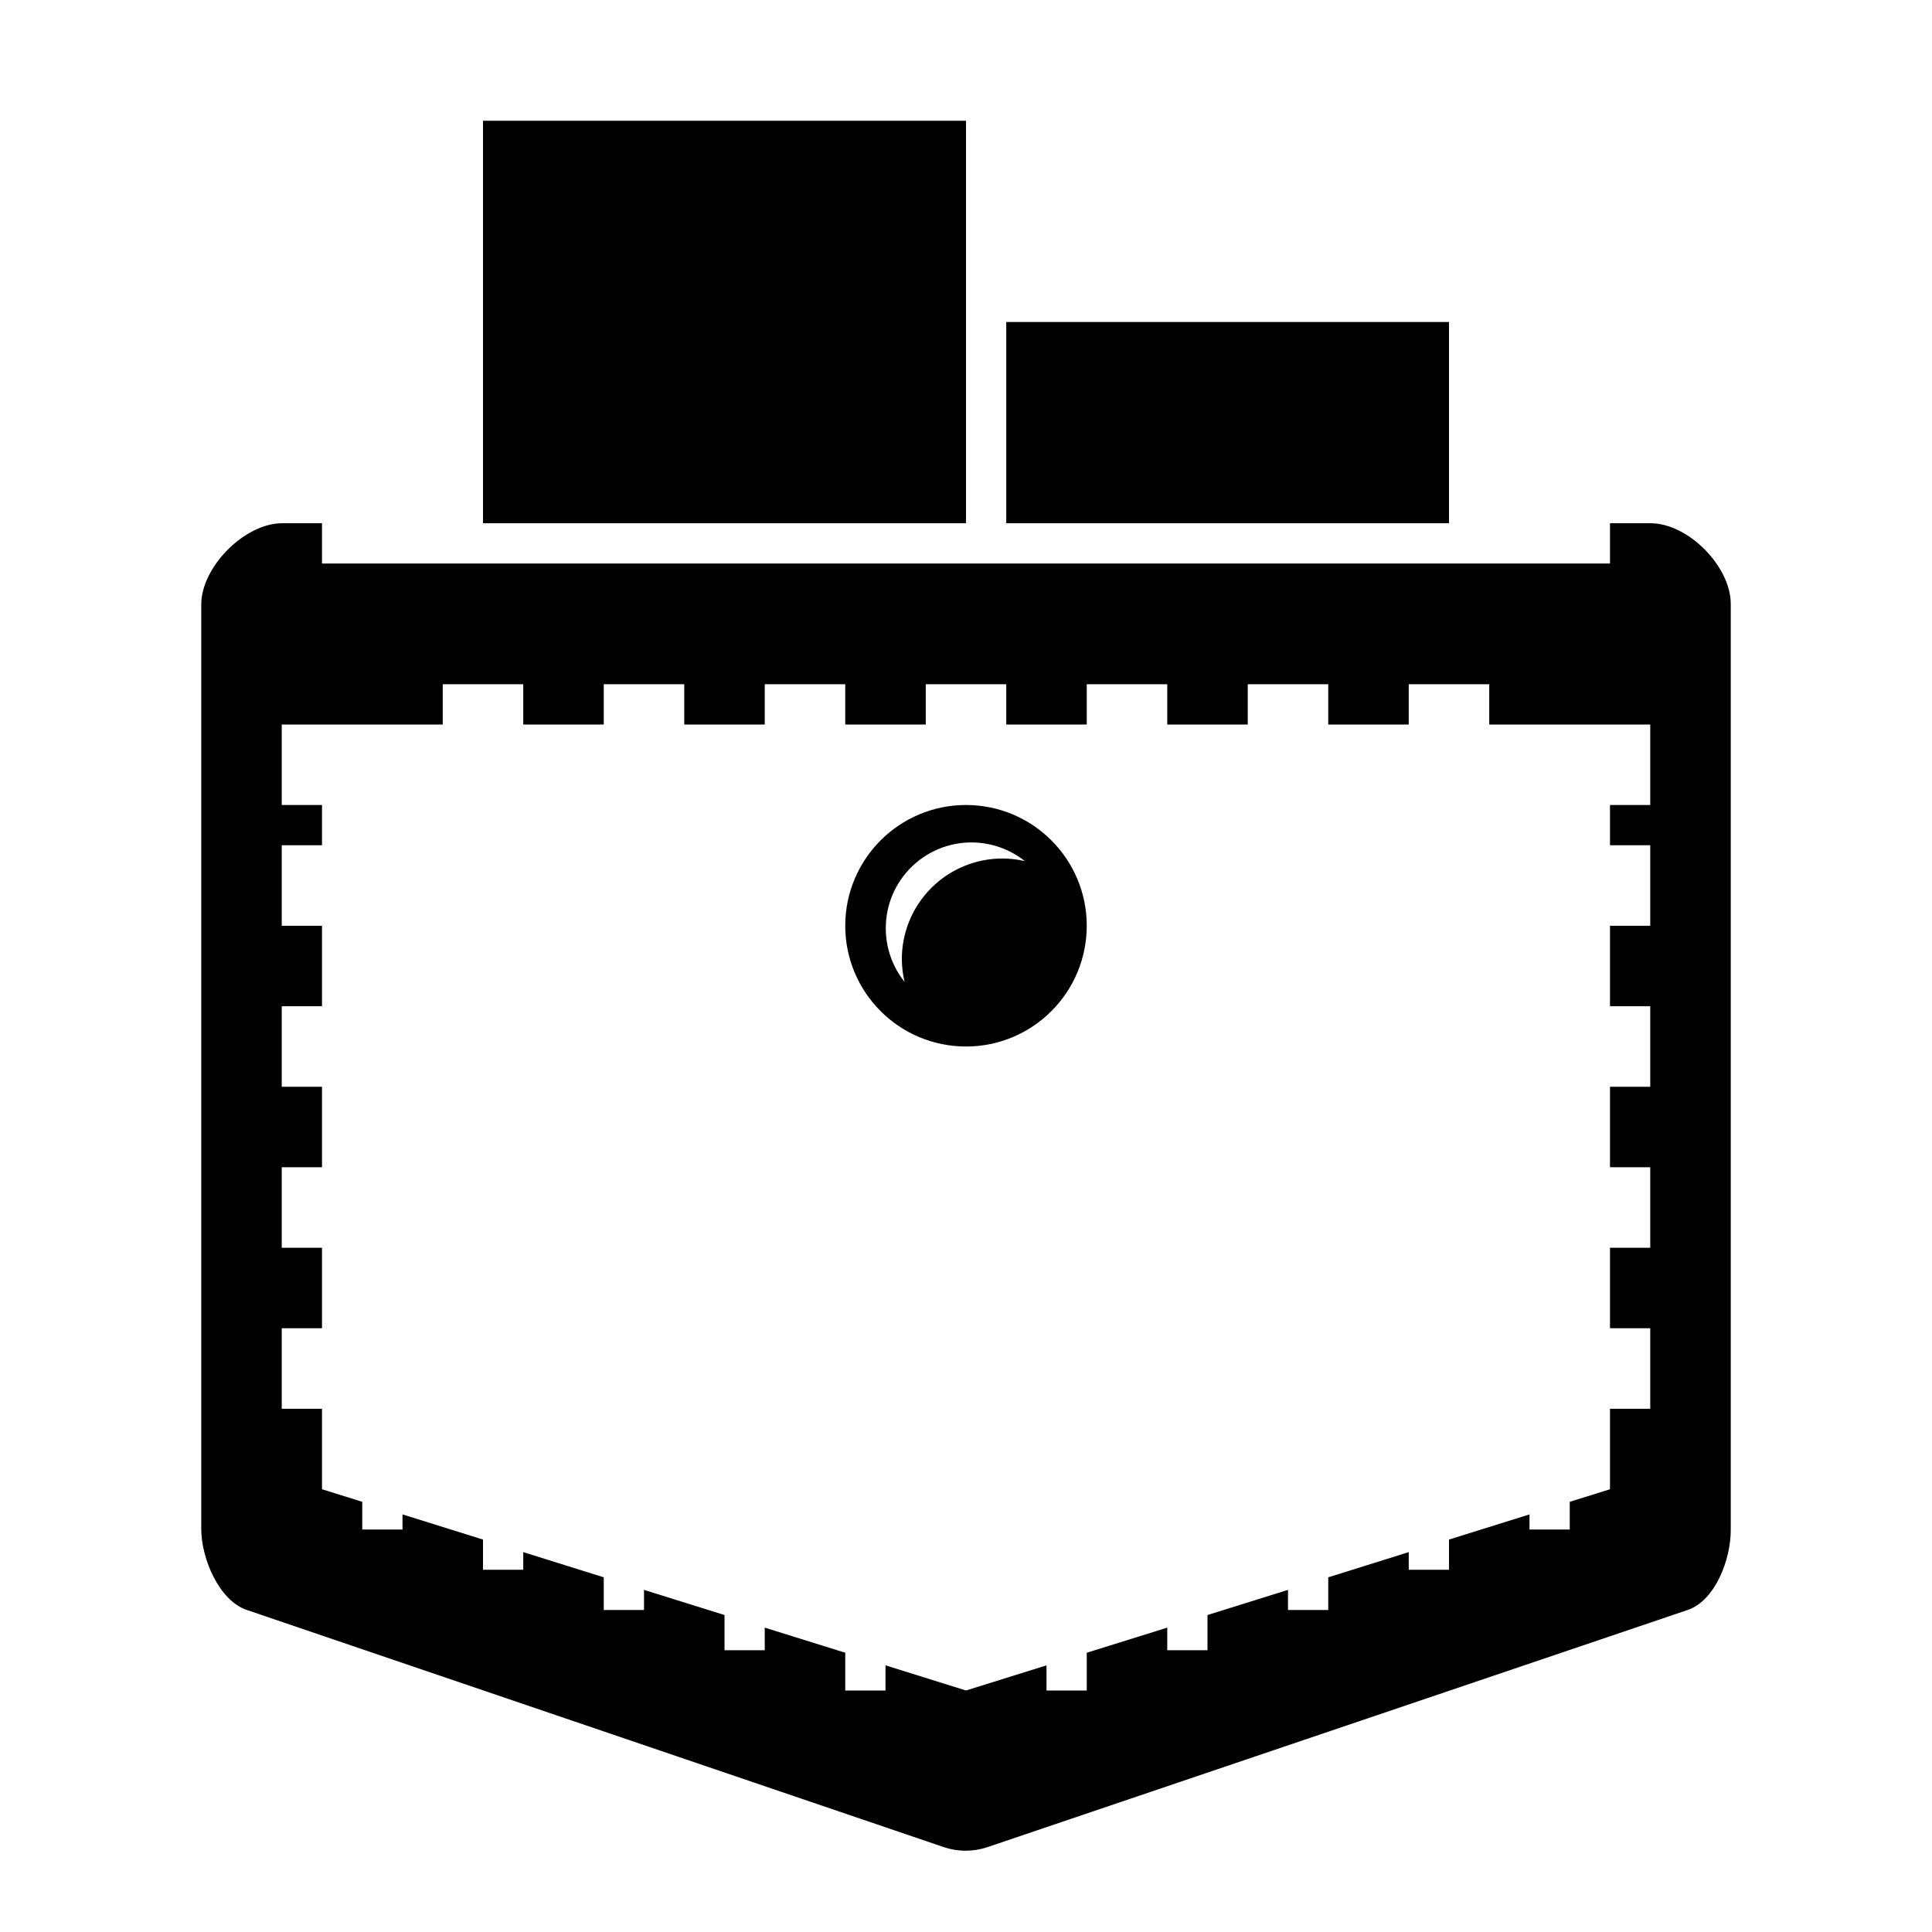
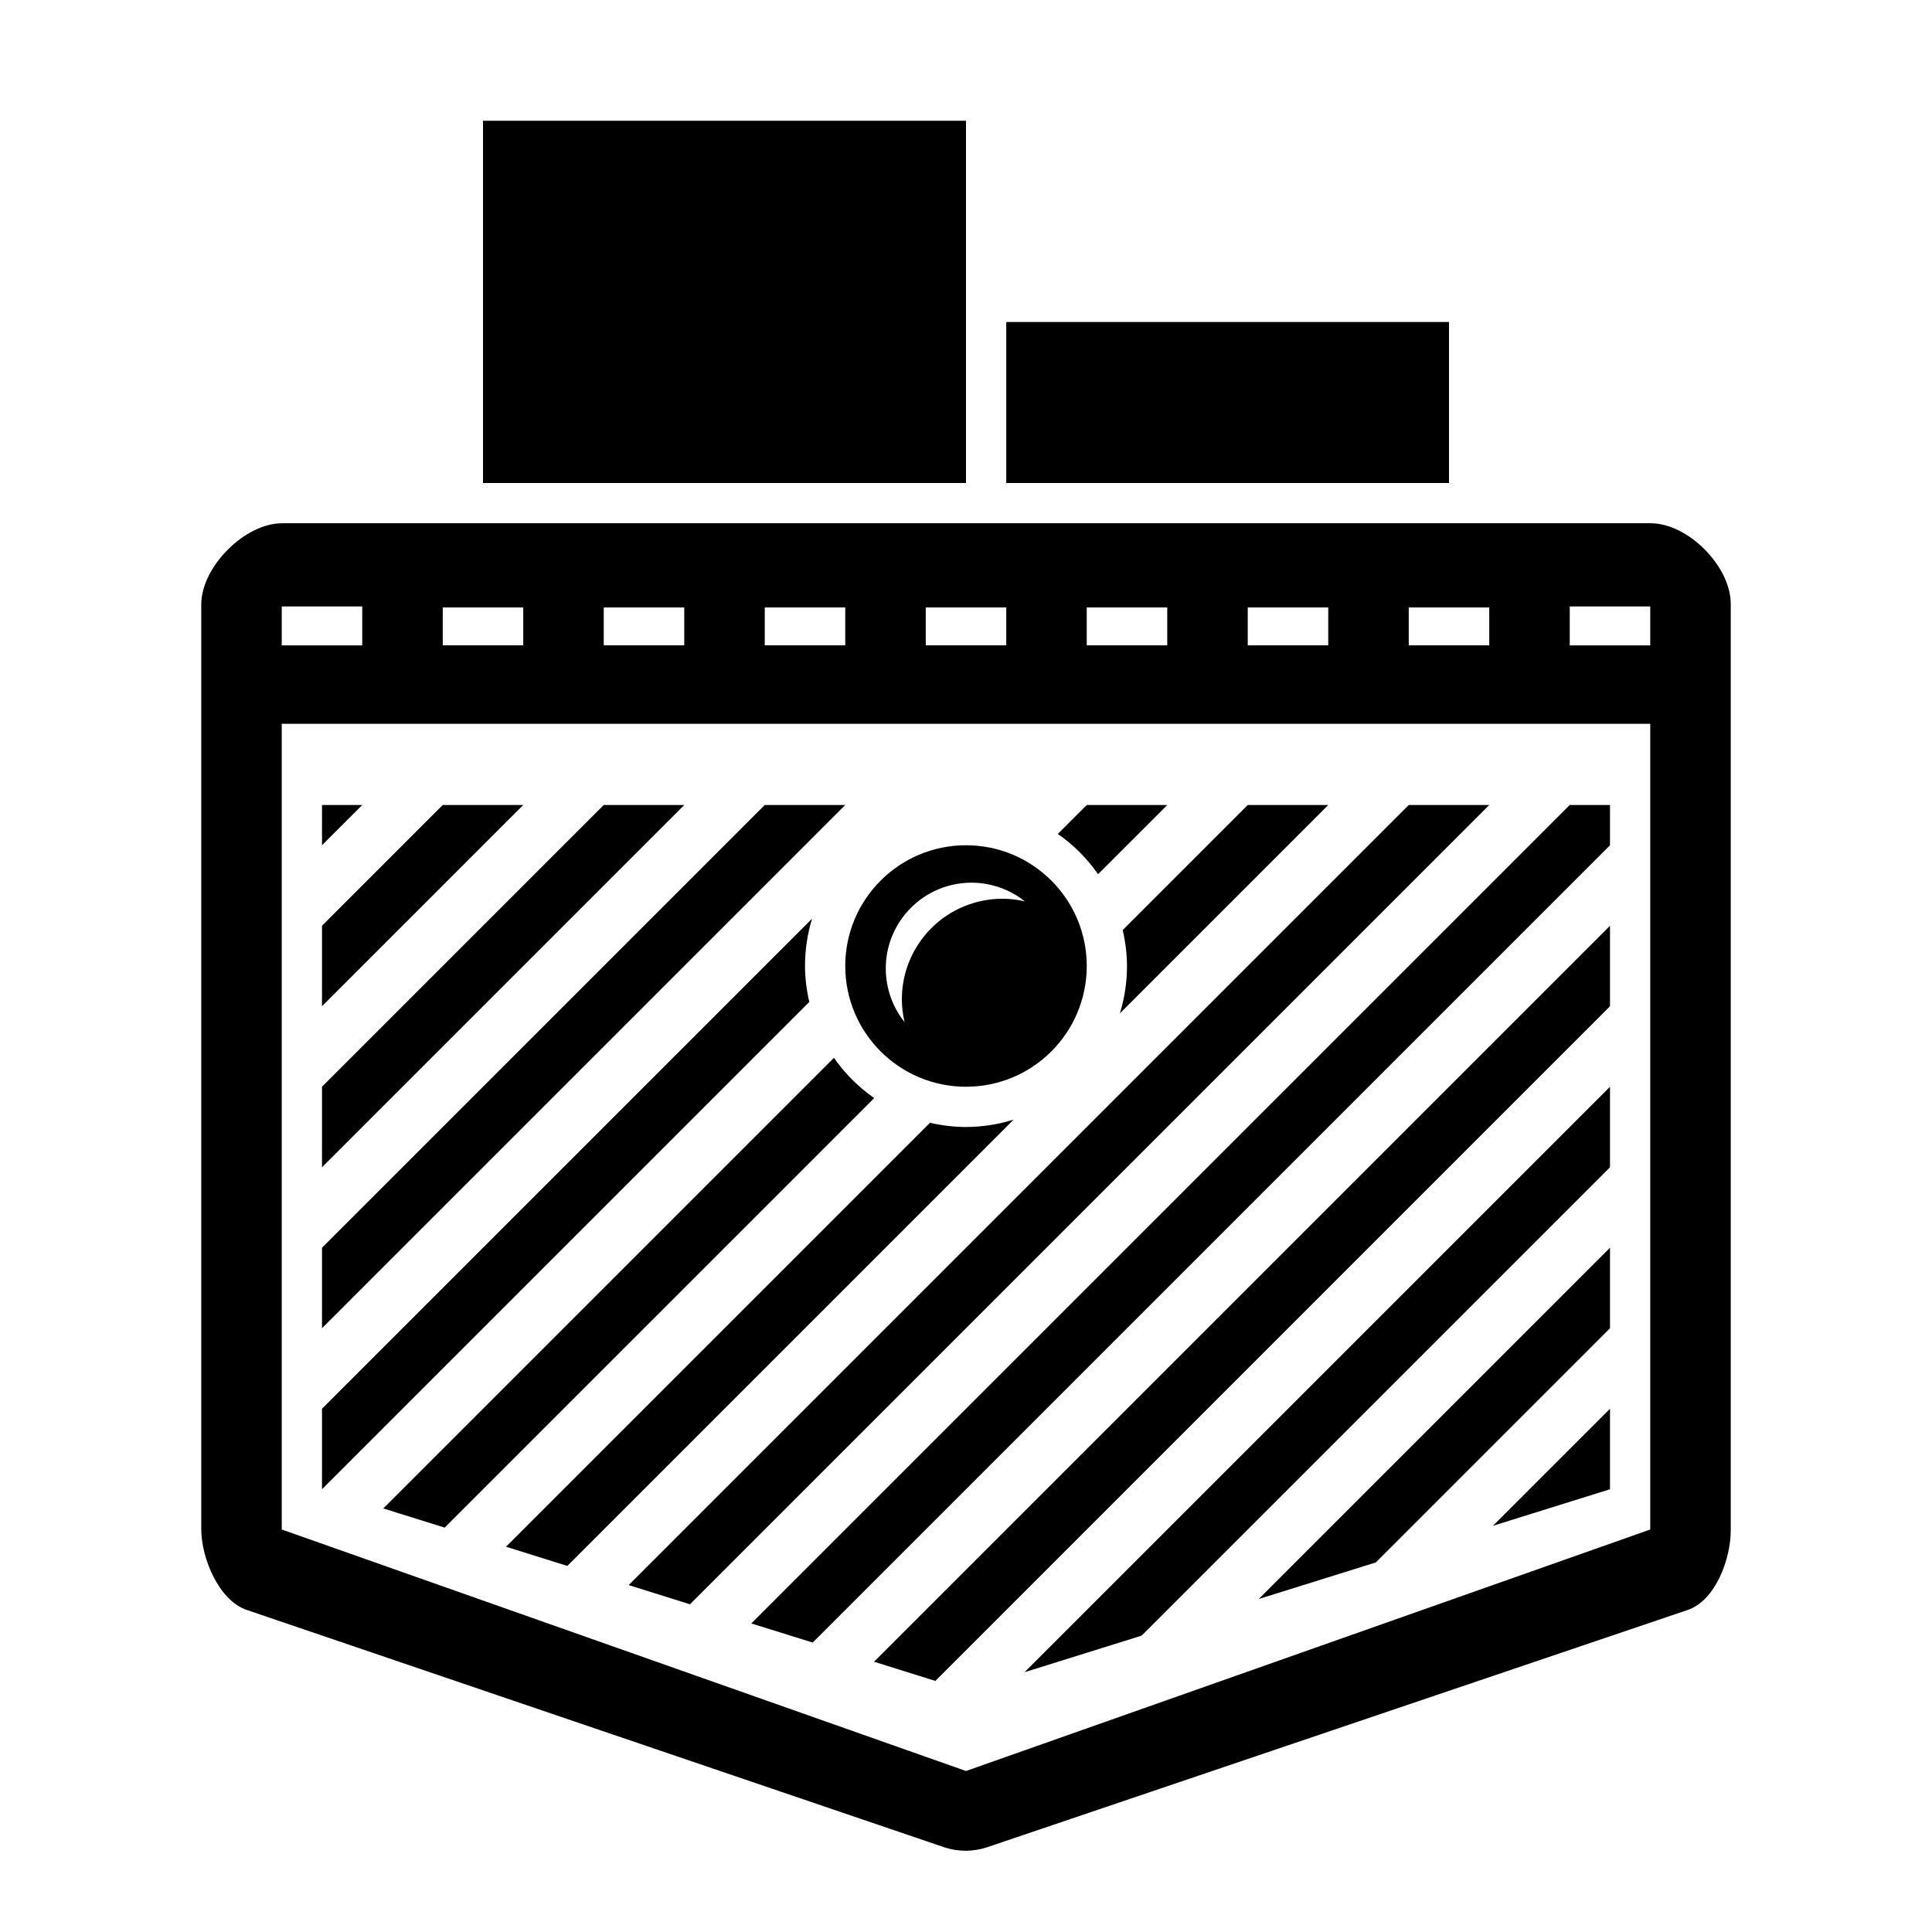
<svg xmlns="http://www.w3.org/2000/svg" width="48" height="48" id="svg5006" version="1.1" viewBox="0 0 48 48">
  <defs id="defs5008">
    </defs>
-   <g id="layer1">
-     <path style="color:#000000;font-style:normal;font-variant:normal;font-weight:normal;font-stretch:normal;font-size:medium;line-height:normal;font-family:sans-serif;text-indent:0;text-align:start;text-decoration:none;text-decoration-line:none;text-decoration-style:solid;text-decoration-color:#000000;letter-spacing:normal;word-spacing:normal;text-transform:none;direction:ltr;block-progression:tb;writing-mode:lr-tb;baseline-shift:baseline;text-anchor:start;clip-rule:nonzero;display:inline;overflow:visible;visibility:visible;opacity:1;isolation:auto;mix-blend-mode:normal;color-interpolation:sRGB;color-interpolation-filters:linearRGB;solid-color:#000000;solid-opacity:1;fill:#000000;fill-opacity:1;fill-rule:evenodd;stroke:none;stroke-width:3.377;stroke-linecap:butt;stroke-linejoin:round;stroke-miterlimit:4;stroke-dasharray:none;stroke-dashoffset:0;stroke-opacity:1;color-rendering:auto;image-rendering:auto;shape-rendering:auto;text-rendering:auto;enable-background:accumulate" d="M 7.01 13 C 6.077 13 5 14.086 5 15.02 L 5 37.988 C 5 38.717 5.443 39.771 6.135 40 L 23.459 45.895 C 23.805 46.009 24.178 46.009 24.523 45.895 L 41.928 40 C 42.616 39.767 43 38.744 43 38.018 L 43 15.004 C 43 14.071 41.942 13.001 41.01 13 L 40 13 L 40 14 L 8 14 L 8 13 L 7.01 13 z M 11 17 L 13 17 L 13 18 L 15 18 L 15 17 L 17 17 L 17 18 L 19 18 L 19 17 L 21 17 L 21 18 L 23 18 L 23 17 L 25 17 L 25 18 L 27 18 L 27 17 L 29 17 L 29 18 L 31 18 L 31 17 L 33 17 L 33 18 L 35 18 L 35 17 L 37 17 L 37 18 L 40 18 L 41 18 L 41 20 L 40 20 L 40 21 L 41 21 L 41 23 L 40 23 L 40 25 L 41 25 L 41 27 L 40 27 L 40 29 L 41 29 L 41 31 L 40 31 L 40 33 L 41 33 L 41 35 L 40 35 L 40 37 L 39 37.312 L 39 38 L 38 38 L 38 37.625 L 36 38.25 L 36 39 L 35 39 L 35 38.562 L 33 39.188 L 33 40 L 32 40 L 32 39.5 L 30 40.125 L 30 41 L 29 41 L 29 40.438 L 27 41.062 L 27 42 L 26 42 L 26 41.375 L 24 42 L 22 41.375 L 22 42 L 21 42 L 21 41.062 L 19 40.438 L 19 41 L 18 41 L 18 40.125 L 16 39.5 L 16 40 L 15 40 L 15 39.188 L 13 38.562 L 13 39 L 12 39 L 12 38.25 L 10 37.625 L 10 38 L 9 38 L 9 37.312 L 8 37 L 8 35 L 7 35 L 7 33 L 8 33 L 8 31 L 7 31 L 7 29 L 8 29 L 8 27 L 7 27 L 7 25 L 8 25 L 8 23 L 7 23 L 7 21 L 8 21 L 8 20 L 7 20 L 7 18 L 8 18 L 11 18 L 11 17 z " id="path7304" />
-     <path style="opacity:1;fill:#000000;fill-opacity:1;fill-rule:nonzero;stroke:none;stroke-width:3;stroke-linecap:round;stroke-linejoin:round;stroke-miterlimit:4;stroke-dasharray:3, 6;stroke-dashoffset:0;stroke-opacity:1" d="M 24,3 12,3 12,13 24,13 m 1,0 11,0 0,-5 -11,0 z" id="rect7321" />
-     <path style="opacity:1;fill:#000000;fill-opacity:1;fill-rule:nonzero;stroke:none;stroke-width:4;stroke-linecap:round;stroke-linejoin:round;stroke-miterlimit:4;stroke-dasharray:none;stroke-opacity:1" d="m 24,20 a 3,3 0 0 0 -3,3 3,3 0 0 0 3,3 3,3 0 0 0 3,-3 3,3 0 0 0 -3,-3 z m 0.136,0.93 a 2.131,2.131 0 0 1 1.326,0.464 2.499,2.499 0 0 0 -0.555,-0.065 2.499,2.499 0 0 0 -2.501,2.501 2.499,2.499 0 0 0 0.068,0.564 2.131,2.131 0 0 1 -0.467,-1.335 2.131,2.131 0 0 1 2.129,-2.129 z" id="circle5650" />
+   <g id="layer1" transform="translate(0,-2.6226045e-6)">
+     <path style="color:#000000;font-style:normal;font-variant:normal;font-weight:normal;font-stretch:normal;font-size:medium;line-height:normal;font-family:sans-serif;text-indent:0;text-align:start;text-decoration:none;text-decoration-line:none;text-decoration-style:solid;text-decoration-color:#000000;letter-spacing:normal;word-spacing:normal;text-transform:none;direction:ltr;block-progression:tb;writing-mode:lr-tb;baseline-shift:baseline;text-anchor:start;clip-rule:nonzero;display:inline;overflow:visible;visibility:visible;opacity:1;isolation:auto;mix-blend-mode:normal;color-interpolation:sRGB;color-interpolation-filters:linearRGB;solid-color:#000000;solid-opacity:1;fill:#000000;fill-opacity:1;fill-rule:evenodd;stroke:none;stroke-width:3.377;stroke-linecap:butt;stroke-linejoin:round;stroke-miterlimit:4;stroke-dasharray:none;stroke-dashoffset:0;stroke-opacity:1;color-rendering:auto;image-rendering:auto;shape-rendering:auto;text-rendering:auto;enable-background:accumulate" d="M 7.01,13 C 6.077,13 5,14.086 5,15.02 l 0,22.969 C 5,38.717 5.443,39.771 6.135,40 l 17.324,5.895 c 0.346,0.115 0.719,0.115 1.064,0 L 41.928,40 C 42.616,39.767 43,38.744 43,38.018 L 43,15.004 C 43,14.071 41.942,13.001 41.01,13 Z M 7,15.067 l 2,0 0,0.967 -2,0 z m 32,0 2,0 0,0.967 -2,0 z m -28,0.025 2,0 0,0.941 -2,0 z m 4,0 2,0 0,0.941 -2,0 z m 4,0 2,0 0,0.941 -2,0 z m 4,0 2,0 0,0.941 -2,0 z m 4,0 2,0 0,0.941 -2,0 z m 4,0 2,0 0,0.941 -2,0 z m 4,0 2,0 0,0.941 -2,0 z m -28,2.891 34,0 L 41,38 24,44 7,38 Z" id="path7304" />
+     <path style="opacity:1;fill:#000000;fill-opacity:1;fill-rule:nonzero;stroke:none;stroke-width:3;stroke-linecap:round;stroke-linejoin:round;stroke-miterlimit:4;stroke-dasharray:3, 6;stroke-dashoffset:0;stroke-opacity:1" d="m 12,3 0,9 12,0 0,-9 -12,0 z" id="path4217" />
+     <path style="opacity:1;fill:#000000;fill-opacity:1;fill-rule:nonzero;stroke:none;stroke-width:3;stroke-linecap:round;stroke-linejoin:round;stroke-miterlimit:4;stroke-dasharray:3, 6;stroke-dashoffset:0;stroke-opacity:1" d="m 25,8 0,4 11,0 0,-4 -11,0 z" id="rect7321" />
+     <path style="fill:#000000;fill-rule:evenodd;stroke:none;stroke-width:1px;stroke-linecap:butt;stroke-linejoin:miter;stroke-opacity:1" d="m 8,20 0,1 1,-1 z m 3,0 -3,3 0,2 5,-5 z m 4,0 -7,7 0,2 9,-9 z m 4,0 -11,11 0,2 13,-13 z m 8,0 -0.719,0.719 c 0.39,0.271 0.729,0.61 1,1 L 29,20 Z m 4,0 -3.107,3.107 C 27.962,23.4 27.998,23.699 28,24 c 3.01e-4,0.398 -0.059,0.795 -0.176,1.176 L 33,20 Z m 4,0 -19.381,19.381 1.523,0.477 L 37,20 Z m 4,0 -20.334,20.334 1.525,0.475 L 40,21 40,20 Z M 20.176,22.824 8,35 8,37 20.107,24.893 C 20.038,24.6 20.002,24.301 20,24 c -3.01e-4,-0.398 0.059,-0.795 0.176,-1.176 z M 40,23 21.715,41.285 23.238,41.762 40,25 Z M 20.719,26.281 9.523,37.477 11.047,37.953 21.719,27.281 c -0.39,-0.271 -0.729,-0.61 -1,-1 z M 40,27 25.455,41.545 28.363,40.637 40,29 Z M 25.184,27.816 C 24.801,27.937 24.402,27.999 24,28 23.699,27.999 23.399,27.963 23.105,27.895 l -10.533,10.533 1.523,0.477 z M 40,31 31.273,39.727 34.182,38.818 40,33 Z m 0,4 -2.908,2.908 L 40,37 Z" id="path4172" />
+     <path style="opacity:1;fill:#000000;fill-opacity:1;fill-rule:nonzero;stroke:none;stroke-width:4;stroke-linecap:round;stroke-linejoin:round;stroke-miterlimit:4;stroke-dasharray:none;stroke-opacity:1" d="m 24,21 a 3,3 0 0 0 -3,3 3,3 0 0 0 3,3 3,3 0 0 0 3,-3 3,3 0 0 0 -3,-3 z m 0.136,0.93 a 2.131,2.131 0 0 1 1.326,0.464 2.499,2.499 0 0 0 -0.555,-0.065 2.499,2.499 0 0 0 -2.501,2.501 2.499,2.499 0 0 0 0.068,0.564 2.131,2.131 0 0 1 -0.467,-1.335 2.131,2.131 0 0 1 2.129,-2.129 z" id="circle5650" />
  </g>
</svg>
